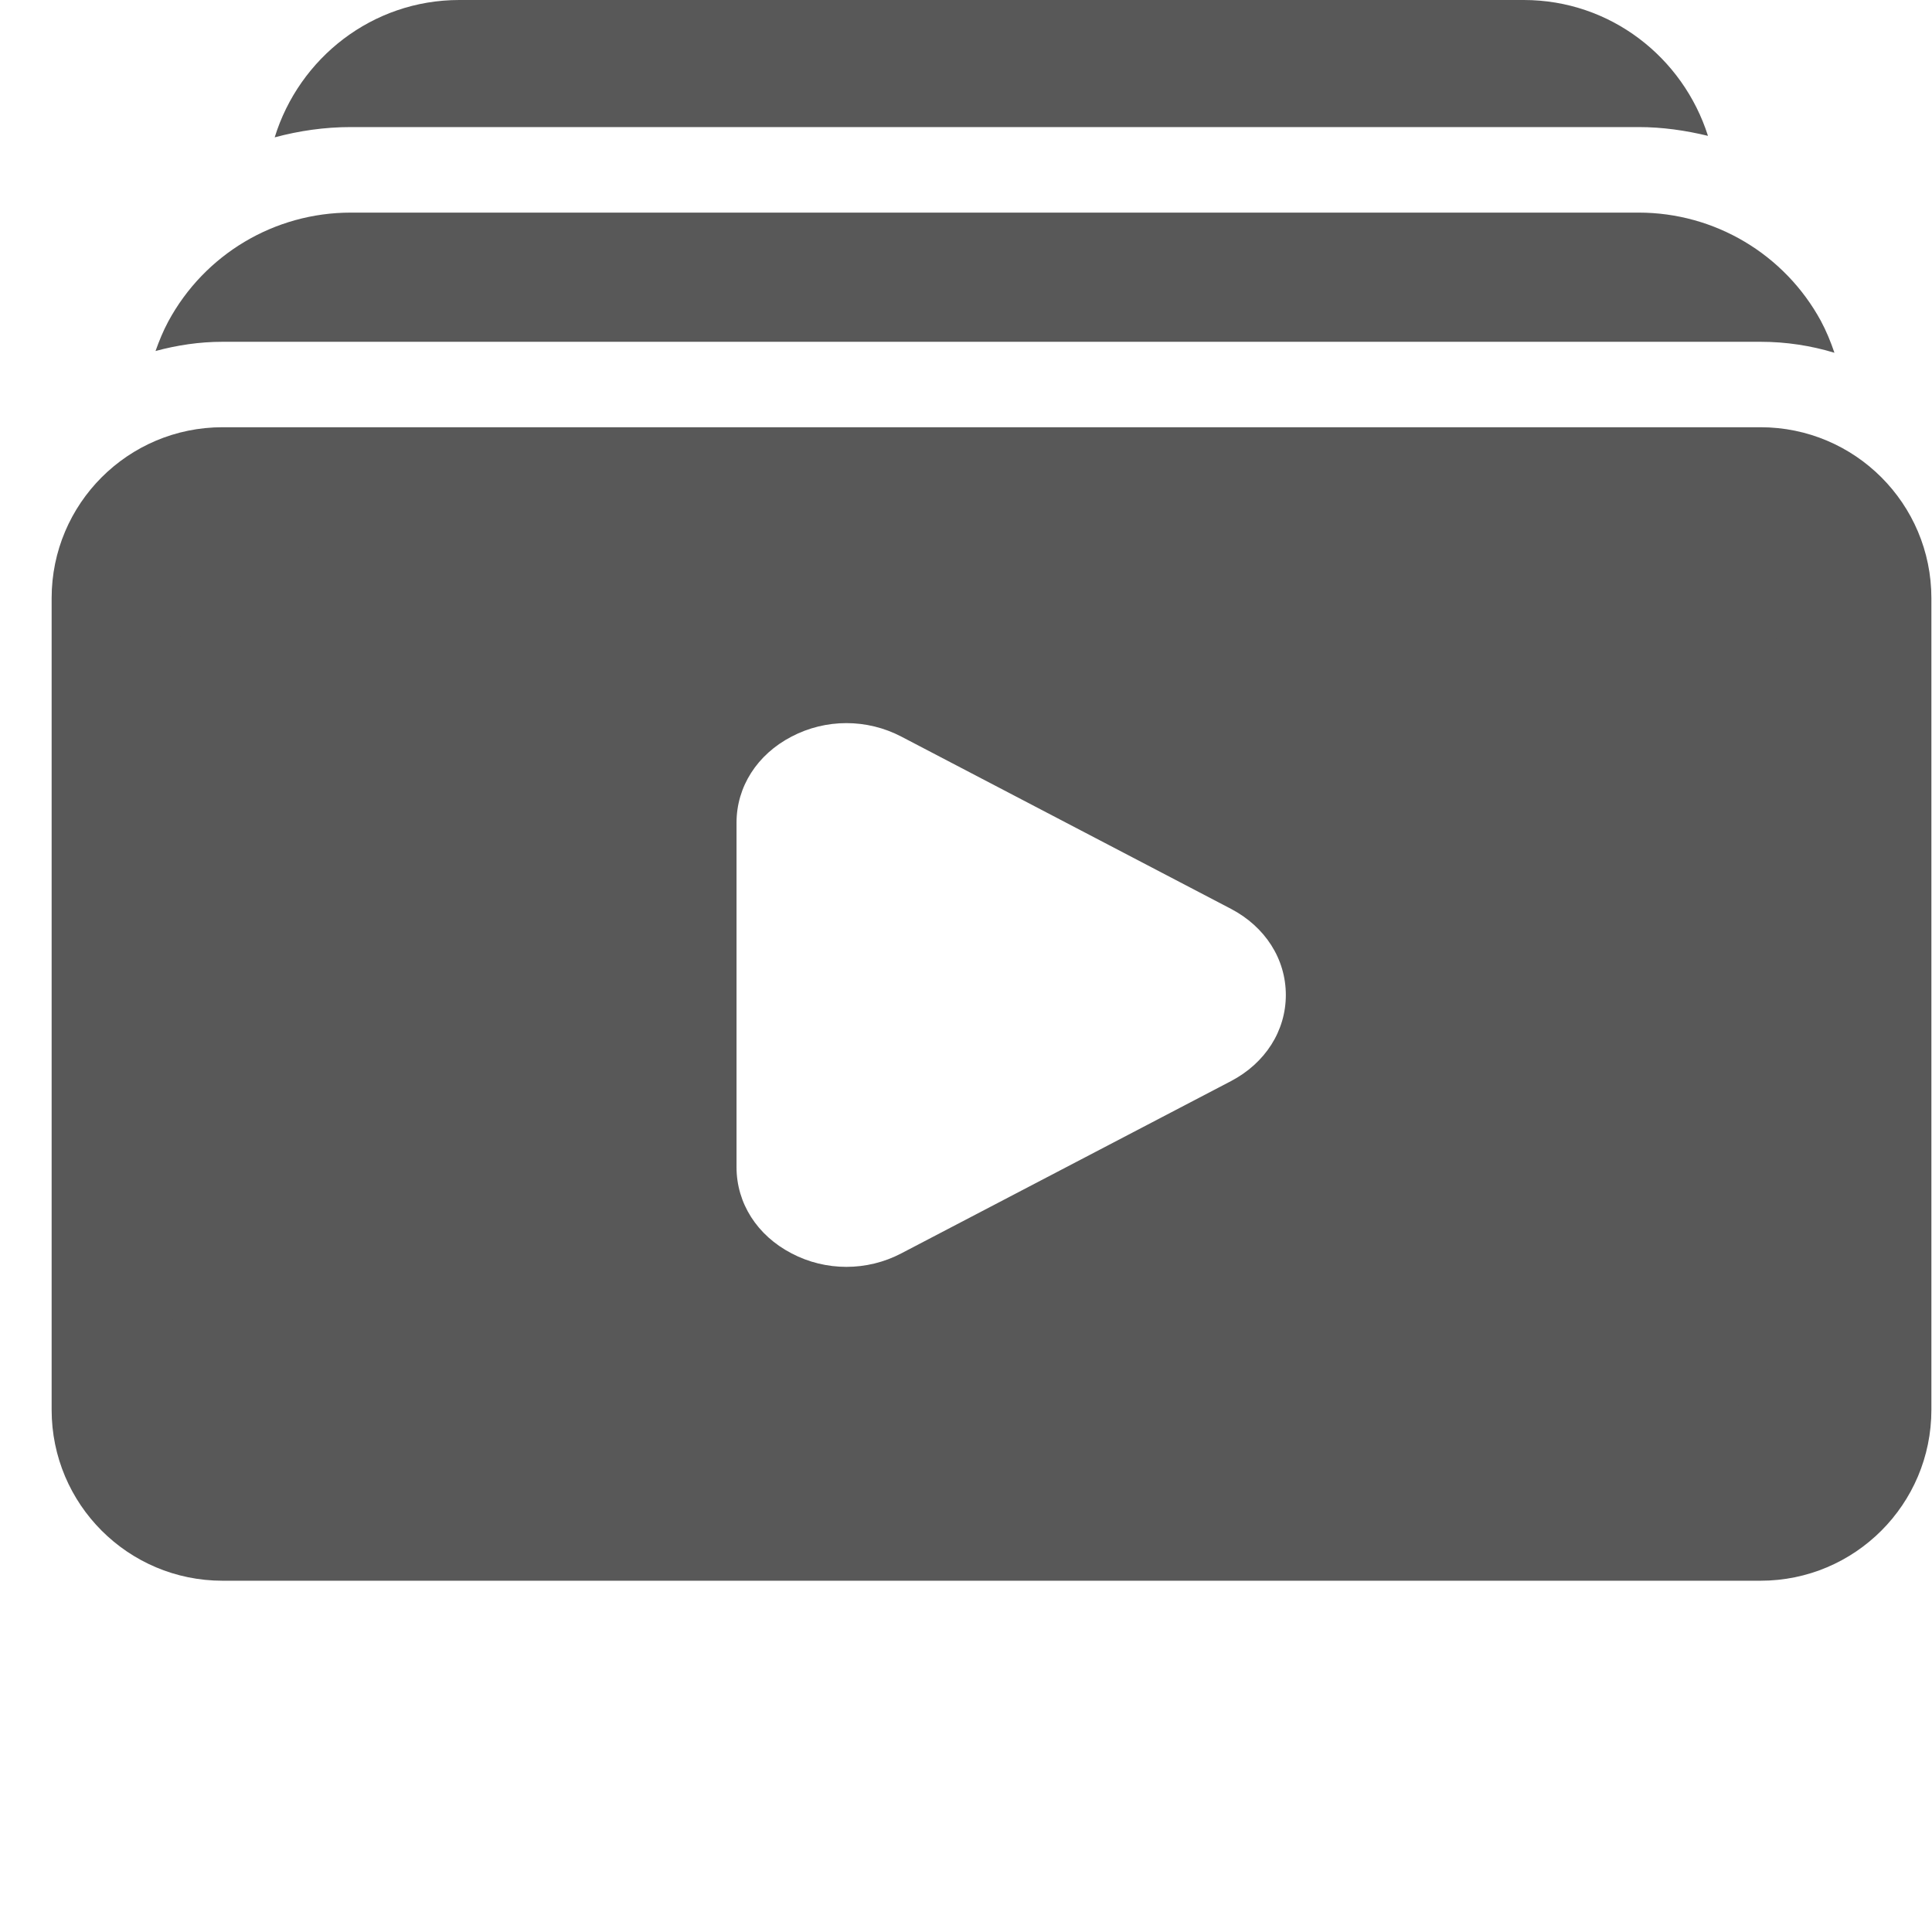
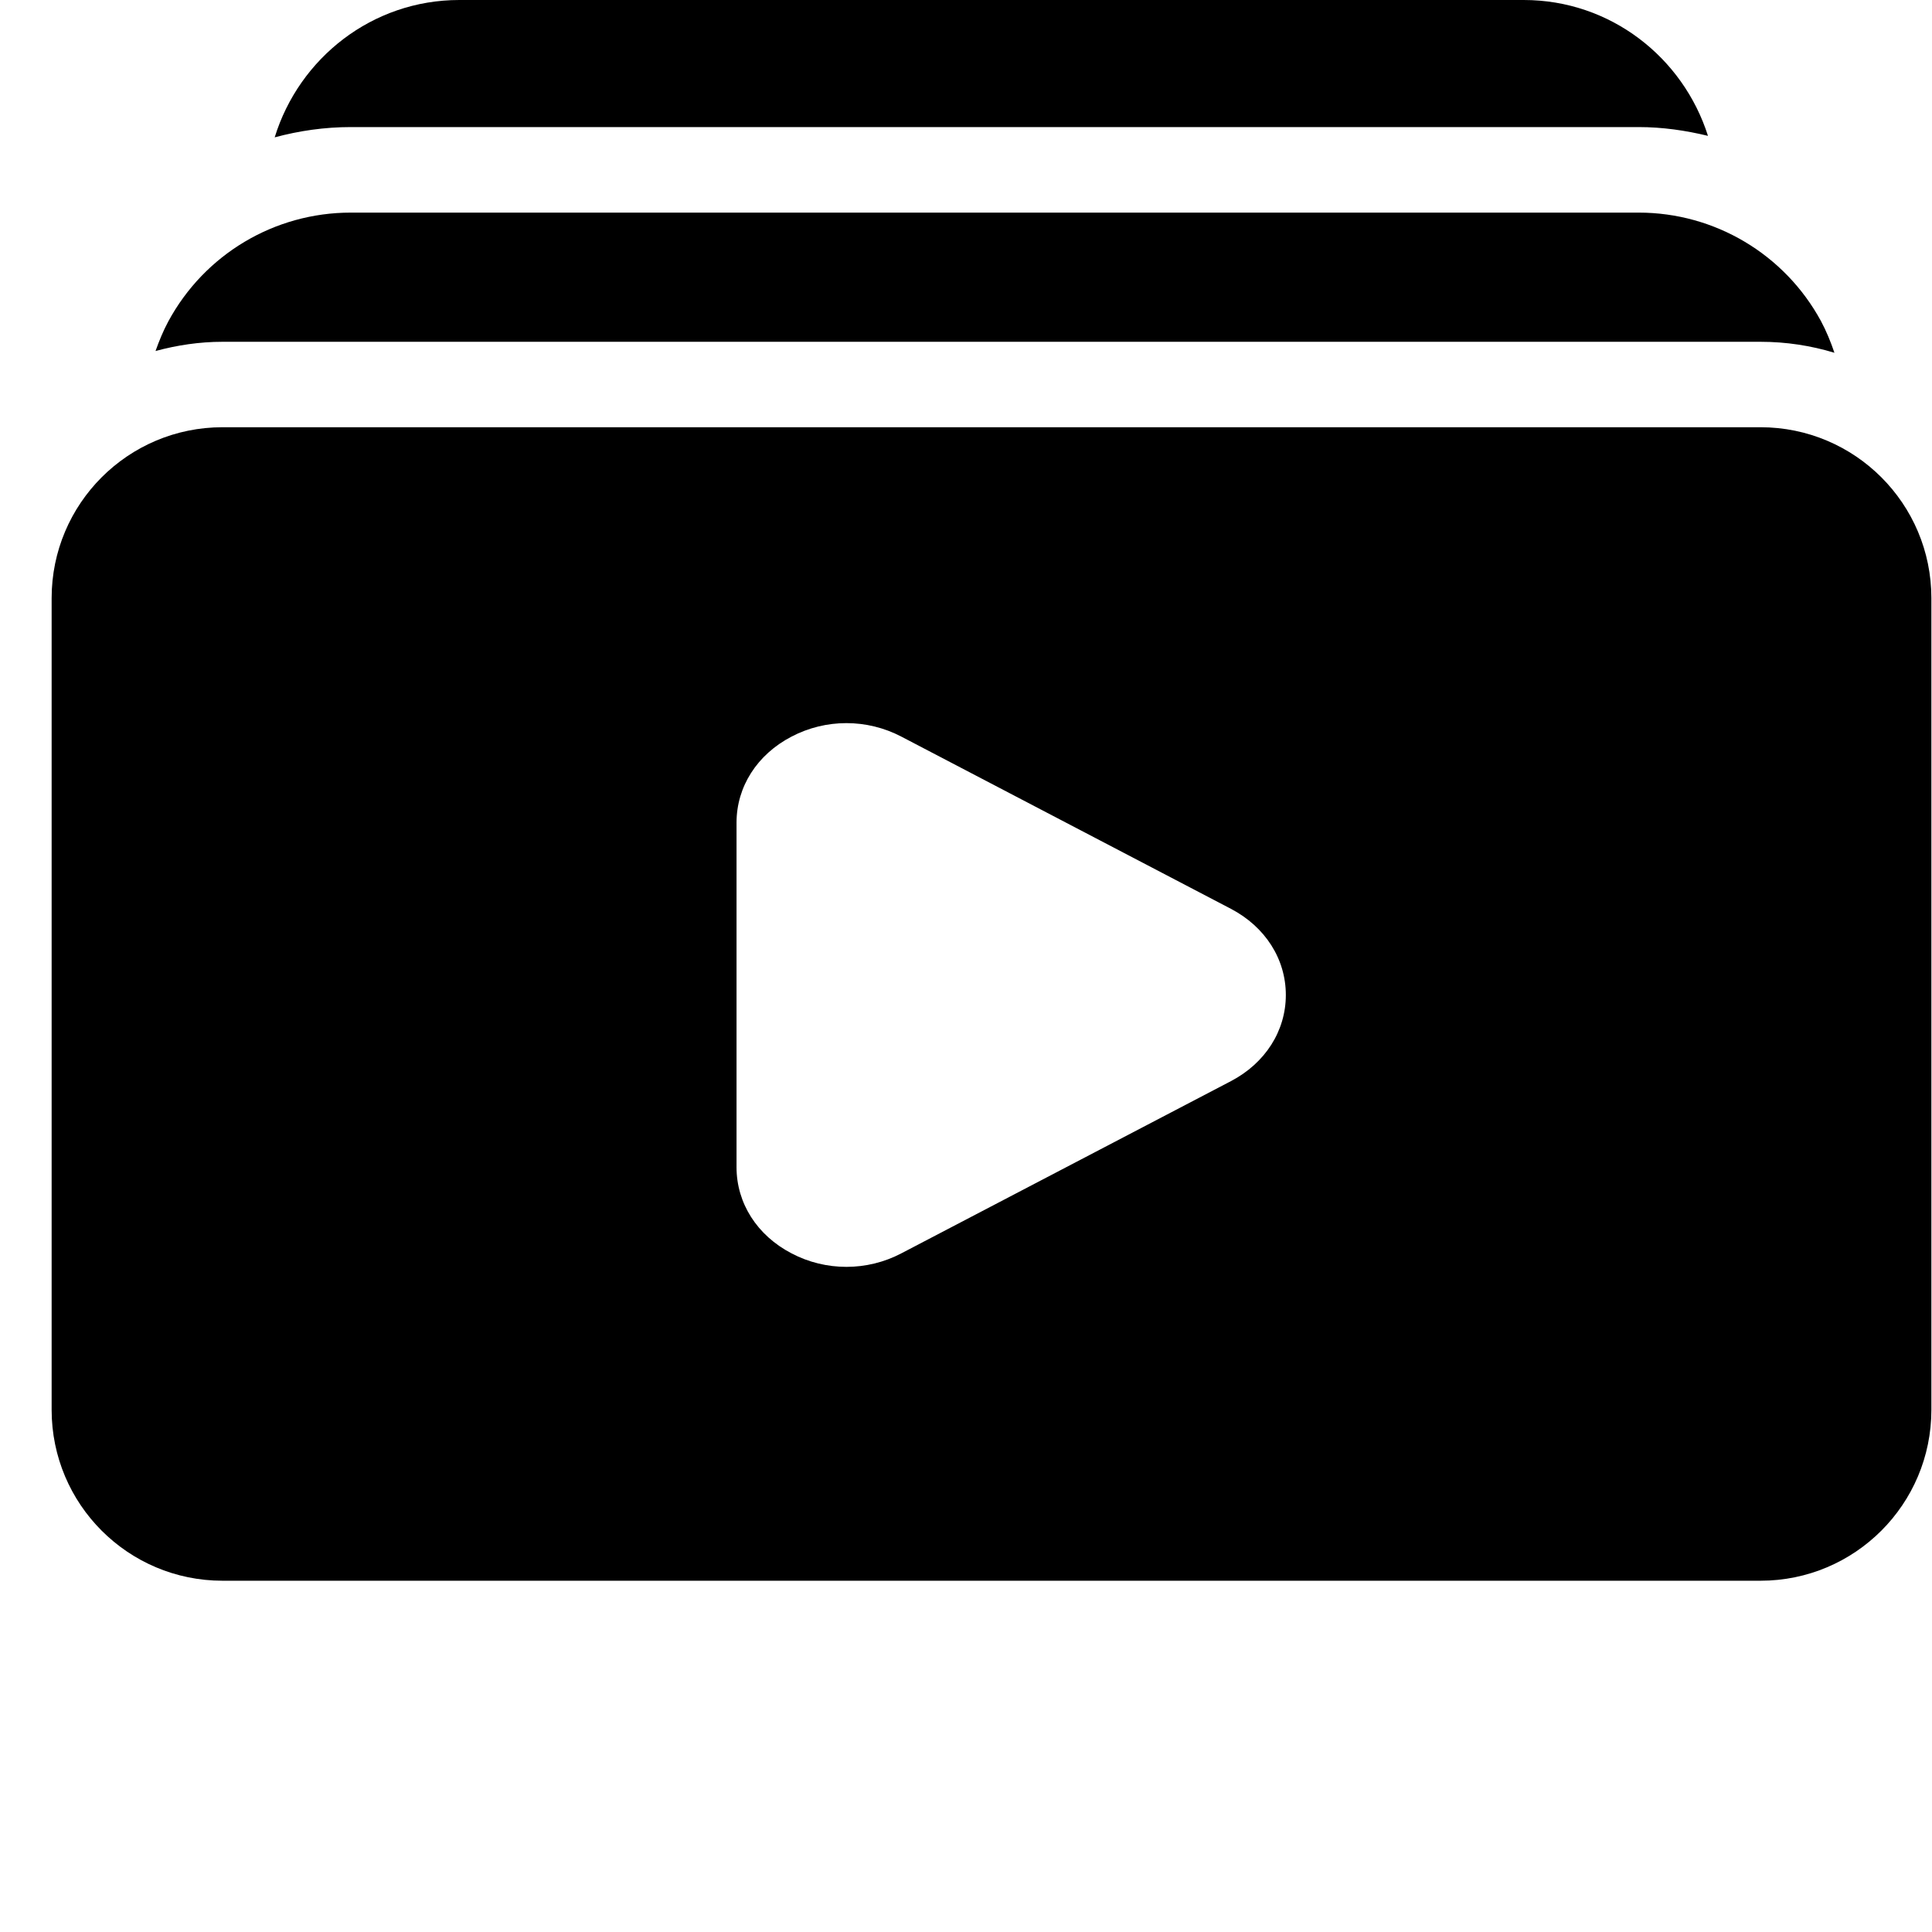
- <svg xmlns="http://www.w3.org/2000/svg" viewBox="0 0 22 22" fill="none">
-   <path d="M3.994 1.447H18.66C18.93 1.447 19.193 1.485 19.449 1.547C19.165 0.653 18.338 0 17.351 0H5.23C4.238 0 3.406 0.662 3.128 1.564C3.407 1.489 3.697 1.447 3.994 1.447Z" fill="#585858" />
-   <path d="M2.534 3.892H20.047C20.34 3.892 20.622 3.936 20.889 4.017C20.847 3.893 20.797 3.771 20.735 3.655C20.321 2.894 19.526 2.421 18.66 2.421H3.994C3.125 2.421 2.329 2.896 1.916 3.661C1.858 3.769 1.812 3.882 1.771 3.997C2.015 3.931 2.27 3.892 2.534 3.892V3.892Z" fill="#585858" />
-   <path d="M20.047 4.865H2.534C1.459 4.865 0.588 5.736 0.588 6.811V16.054C0.588 17.129 1.459 18 2.534 18H20.047C21.122 18 21.993 17.129 21.993 16.054V6.811C21.993 5.736 21.122 4.865 20.047 4.865ZM14.654 12.696L10.276 15.224C10.047 15.356 9.797 15.422 9.546 15.422C9.296 15.422 9.044 15.356 8.816 15.224C8.36 14.96 8.087 14.488 8.087 13.96V8.905C8.087 8.377 8.36 7.904 8.816 7.641C9.273 7.377 9.819 7.377 10.276 7.641L14.654 10.168C15.111 10.432 15.384 10.905 15.384 11.432C15.384 11.96 15.111 12.433 14.654 12.696Z" fill="#585858" />
-   <path d="M18.64 6.233H3.628C2.707 6.233 1.96 6.91 1.96 7.744V14.916C1.96 15.75 2.707 16.427 3.628 16.427H18.64C19.561 16.427 20.308 15.75 20.308 14.916V7.744C20.308 6.91 19.561 6.233 18.64 6.233ZM14.017 12.311L10.264 14.272C10.068 14.375 9.853 14.426 9.638 14.426C9.424 14.426 9.208 14.375 9.013 14.272C8.621 14.068 8.387 13.701 8.387 13.291V9.368C8.387 8.959 8.621 8.592 9.013 8.388C9.404 8.183 9.872 8.183 10.264 8.388L14.017 10.349C14.408 10.554 14.642 10.921 14.642 11.33C14.642 11.739 14.408 12.106 14.017 12.311Z" fill="#585858" />
+ <svg xmlns="http://www.w3.org/2000/svg" viewBox="0 0 22 22" fill="">
+   <path d="M3.994 1.447H18.66C18.93 1.447 19.193 1.485 19.449 1.547C19.165 0.653 18.338 0 17.351 0H5.23C4.238 0 3.406 0.662 3.128 1.564C3.407 1.489 3.697 1.447 3.994 1.447Z" fill="" />
+   <path d="M2.534 3.892H20.047C20.34 3.892 20.622 3.936 20.889 4.017C20.847 3.893 20.797 3.771 20.735 3.655C20.321 2.894 19.526 2.421 18.66 2.421H3.994C3.125 2.421 2.329 2.896 1.916 3.661C1.858 3.769 1.812 3.882 1.771 3.997C2.015 3.931 2.27 3.892 2.534 3.892V3.892Z" fill="" />
+   <path d="M20.047 4.865H2.534C1.459 4.865 0.588 5.736 0.588 6.811V16.054C0.588 17.129 1.459 18 2.534 18H20.047C21.122 18 21.993 17.129 21.993 16.054V6.811C21.993 5.736 21.122 4.865 20.047 4.865ZM14.654 12.696L10.276 15.224C10.047 15.356 9.797 15.422 9.546 15.422C9.296 15.422 9.044 15.356 8.816 15.224C8.36 14.96 8.087 14.488 8.087 13.96V8.905C8.087 8.377 8.36 7.904 8.816 7.641C9.273 7.377 9.819 7.377 10.276 7.641L14.654 10.168C15.111 10.432 15.384 10.905 15.384 11.432C15.384 11.96 15.111 12.433 14.654 12.696Z" fill="" />
+   <path d="M18.64 6.233H3.628C2.707 6.233 1.96 6.91 1.96 7.744V14.916C1.96 15.75 2.707 16.427 3.628 16.427H18.64C19.561 16.427 20.308 15.75 20.308 14.916V7.744C20.308 6.91 19.561 6.233 18.64 6.233ZM14.017 12.311L10.264 14.272C10.068 14.375 9.853 14.426 9.638 14.426C9.424 14.426 9.208 14.375 9.013 14.272C8.621 14.068 8.387 13.701 8.387 13.291V9.368C8.387 8.959 8.621 8.592 9.013 8.388C9.404 8.183 9.872 8.183 10.264 8.388L14.017 10.349C14.408 10.554 14.642 10.921 14.642 11.33C14.642 11.739 14.408 12.106 14.017 12.311Z" fill="" />
</svg>
